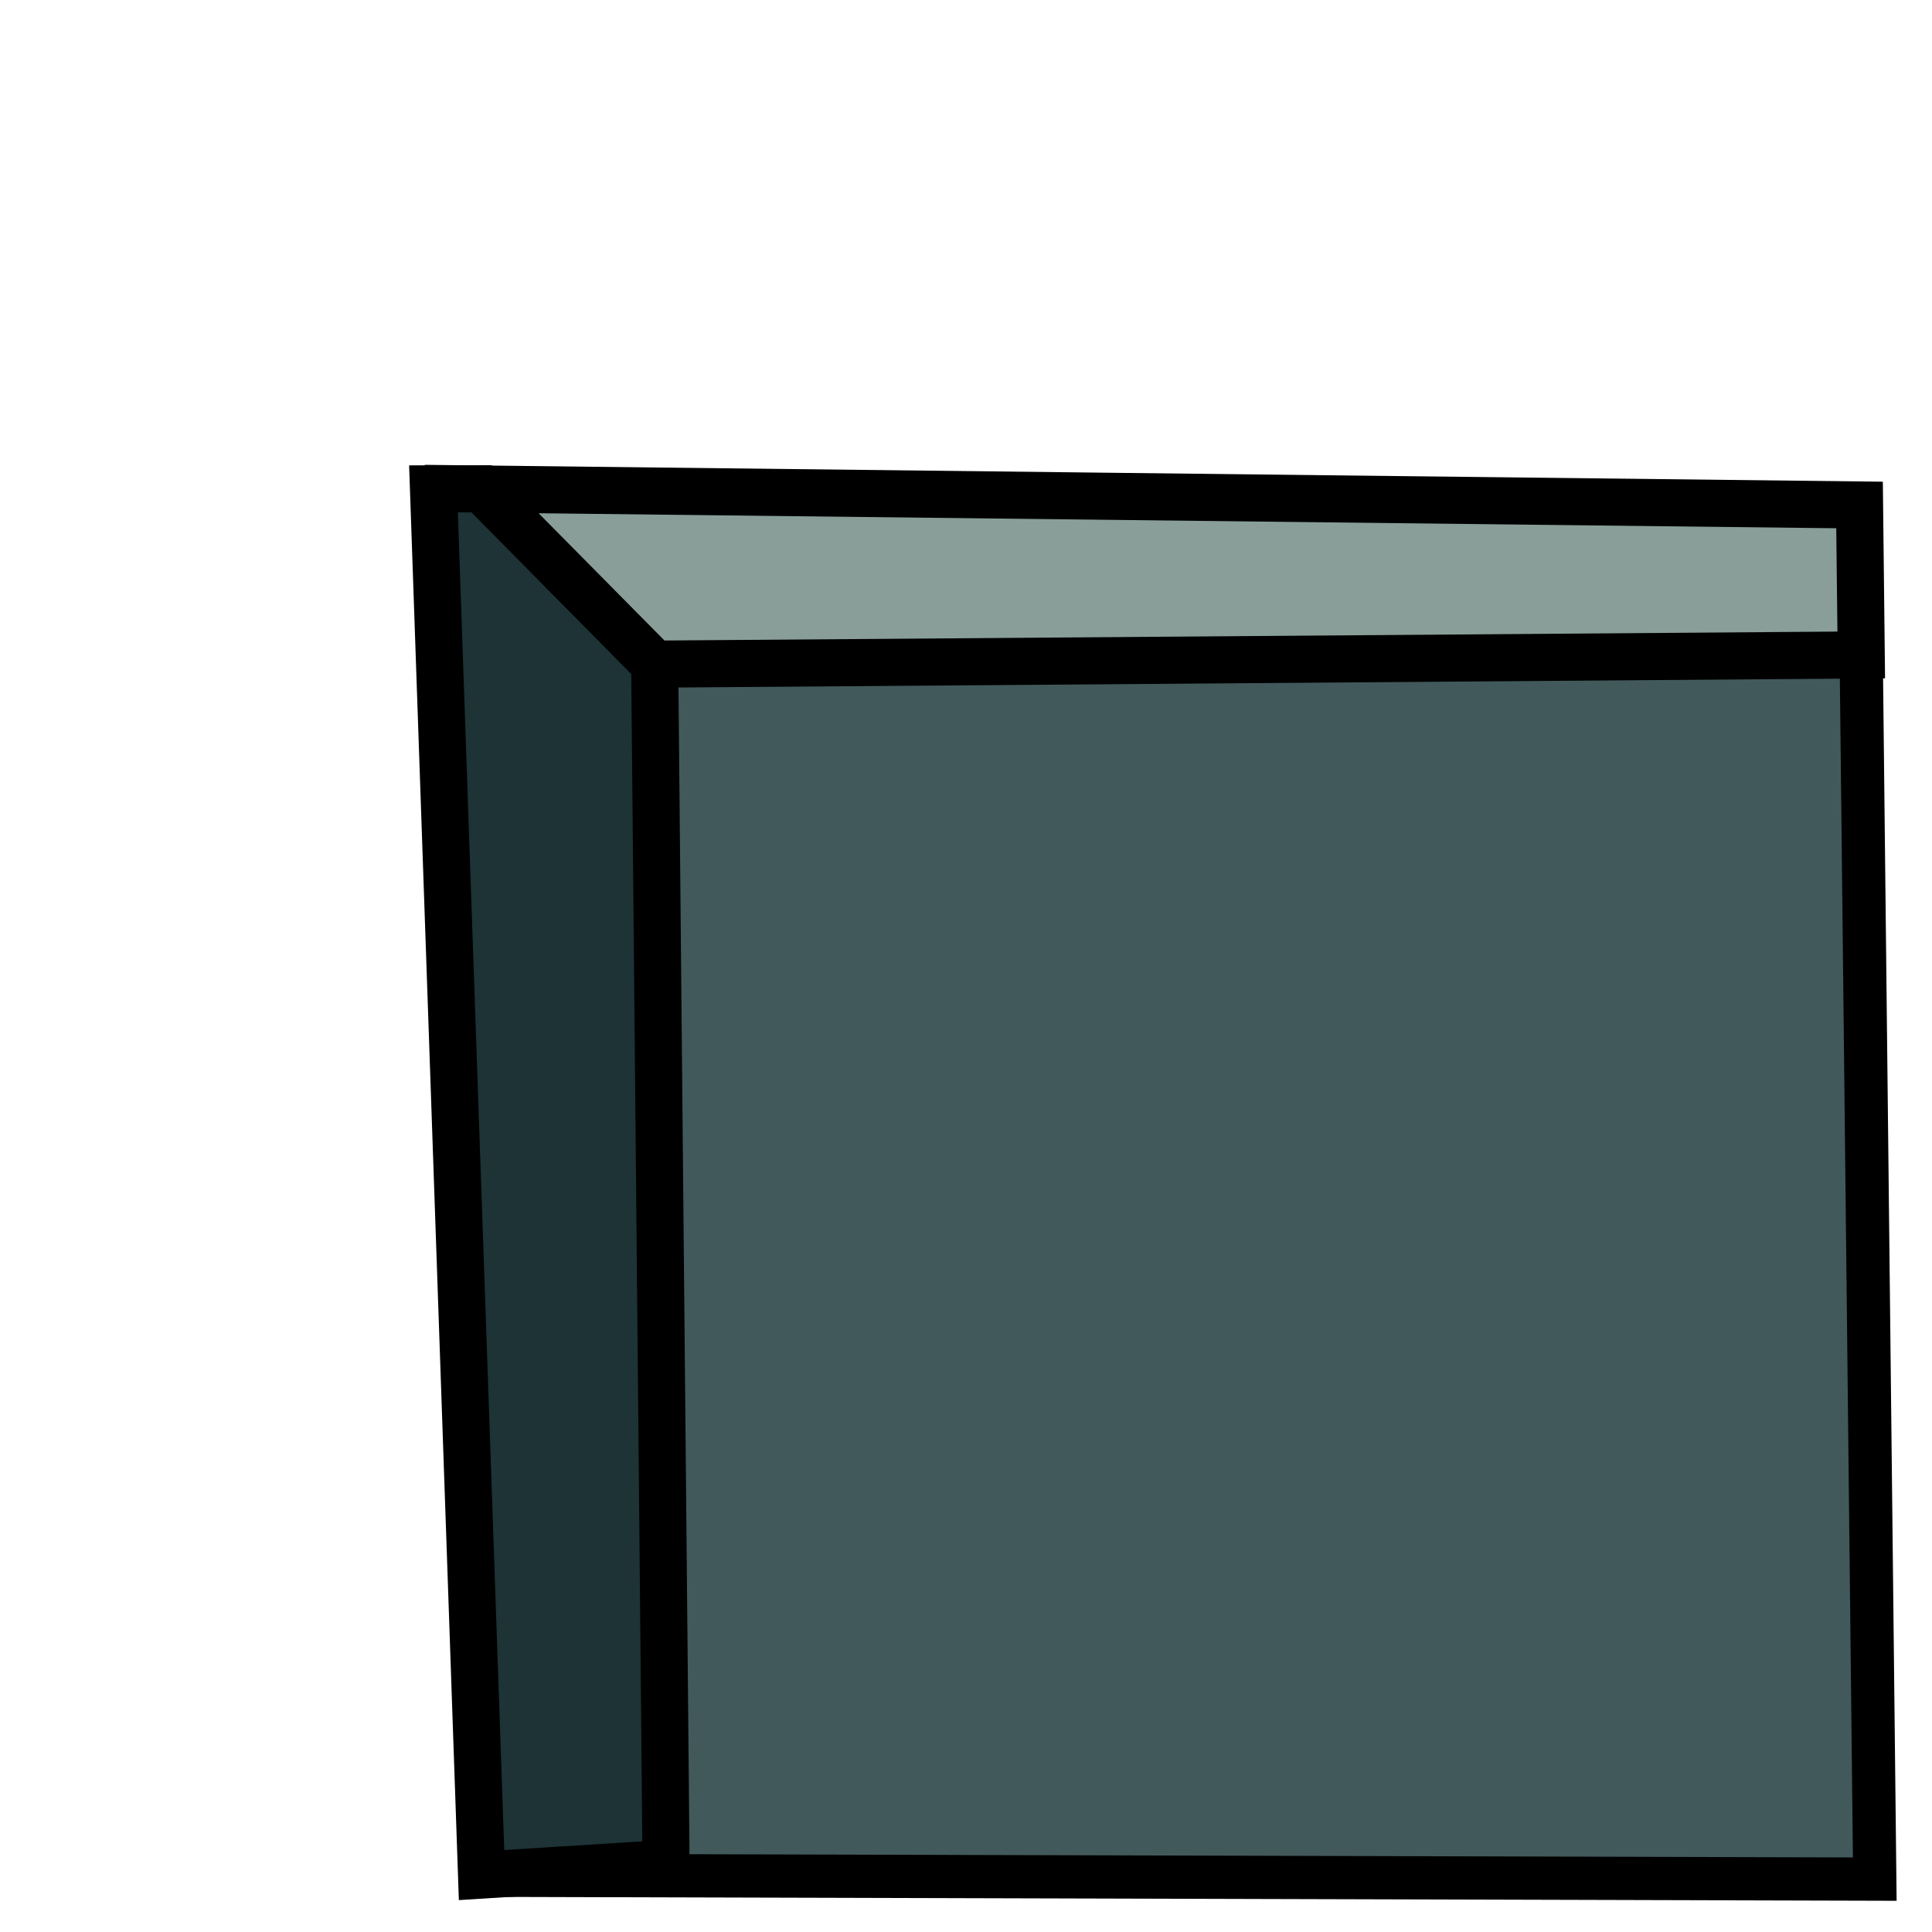
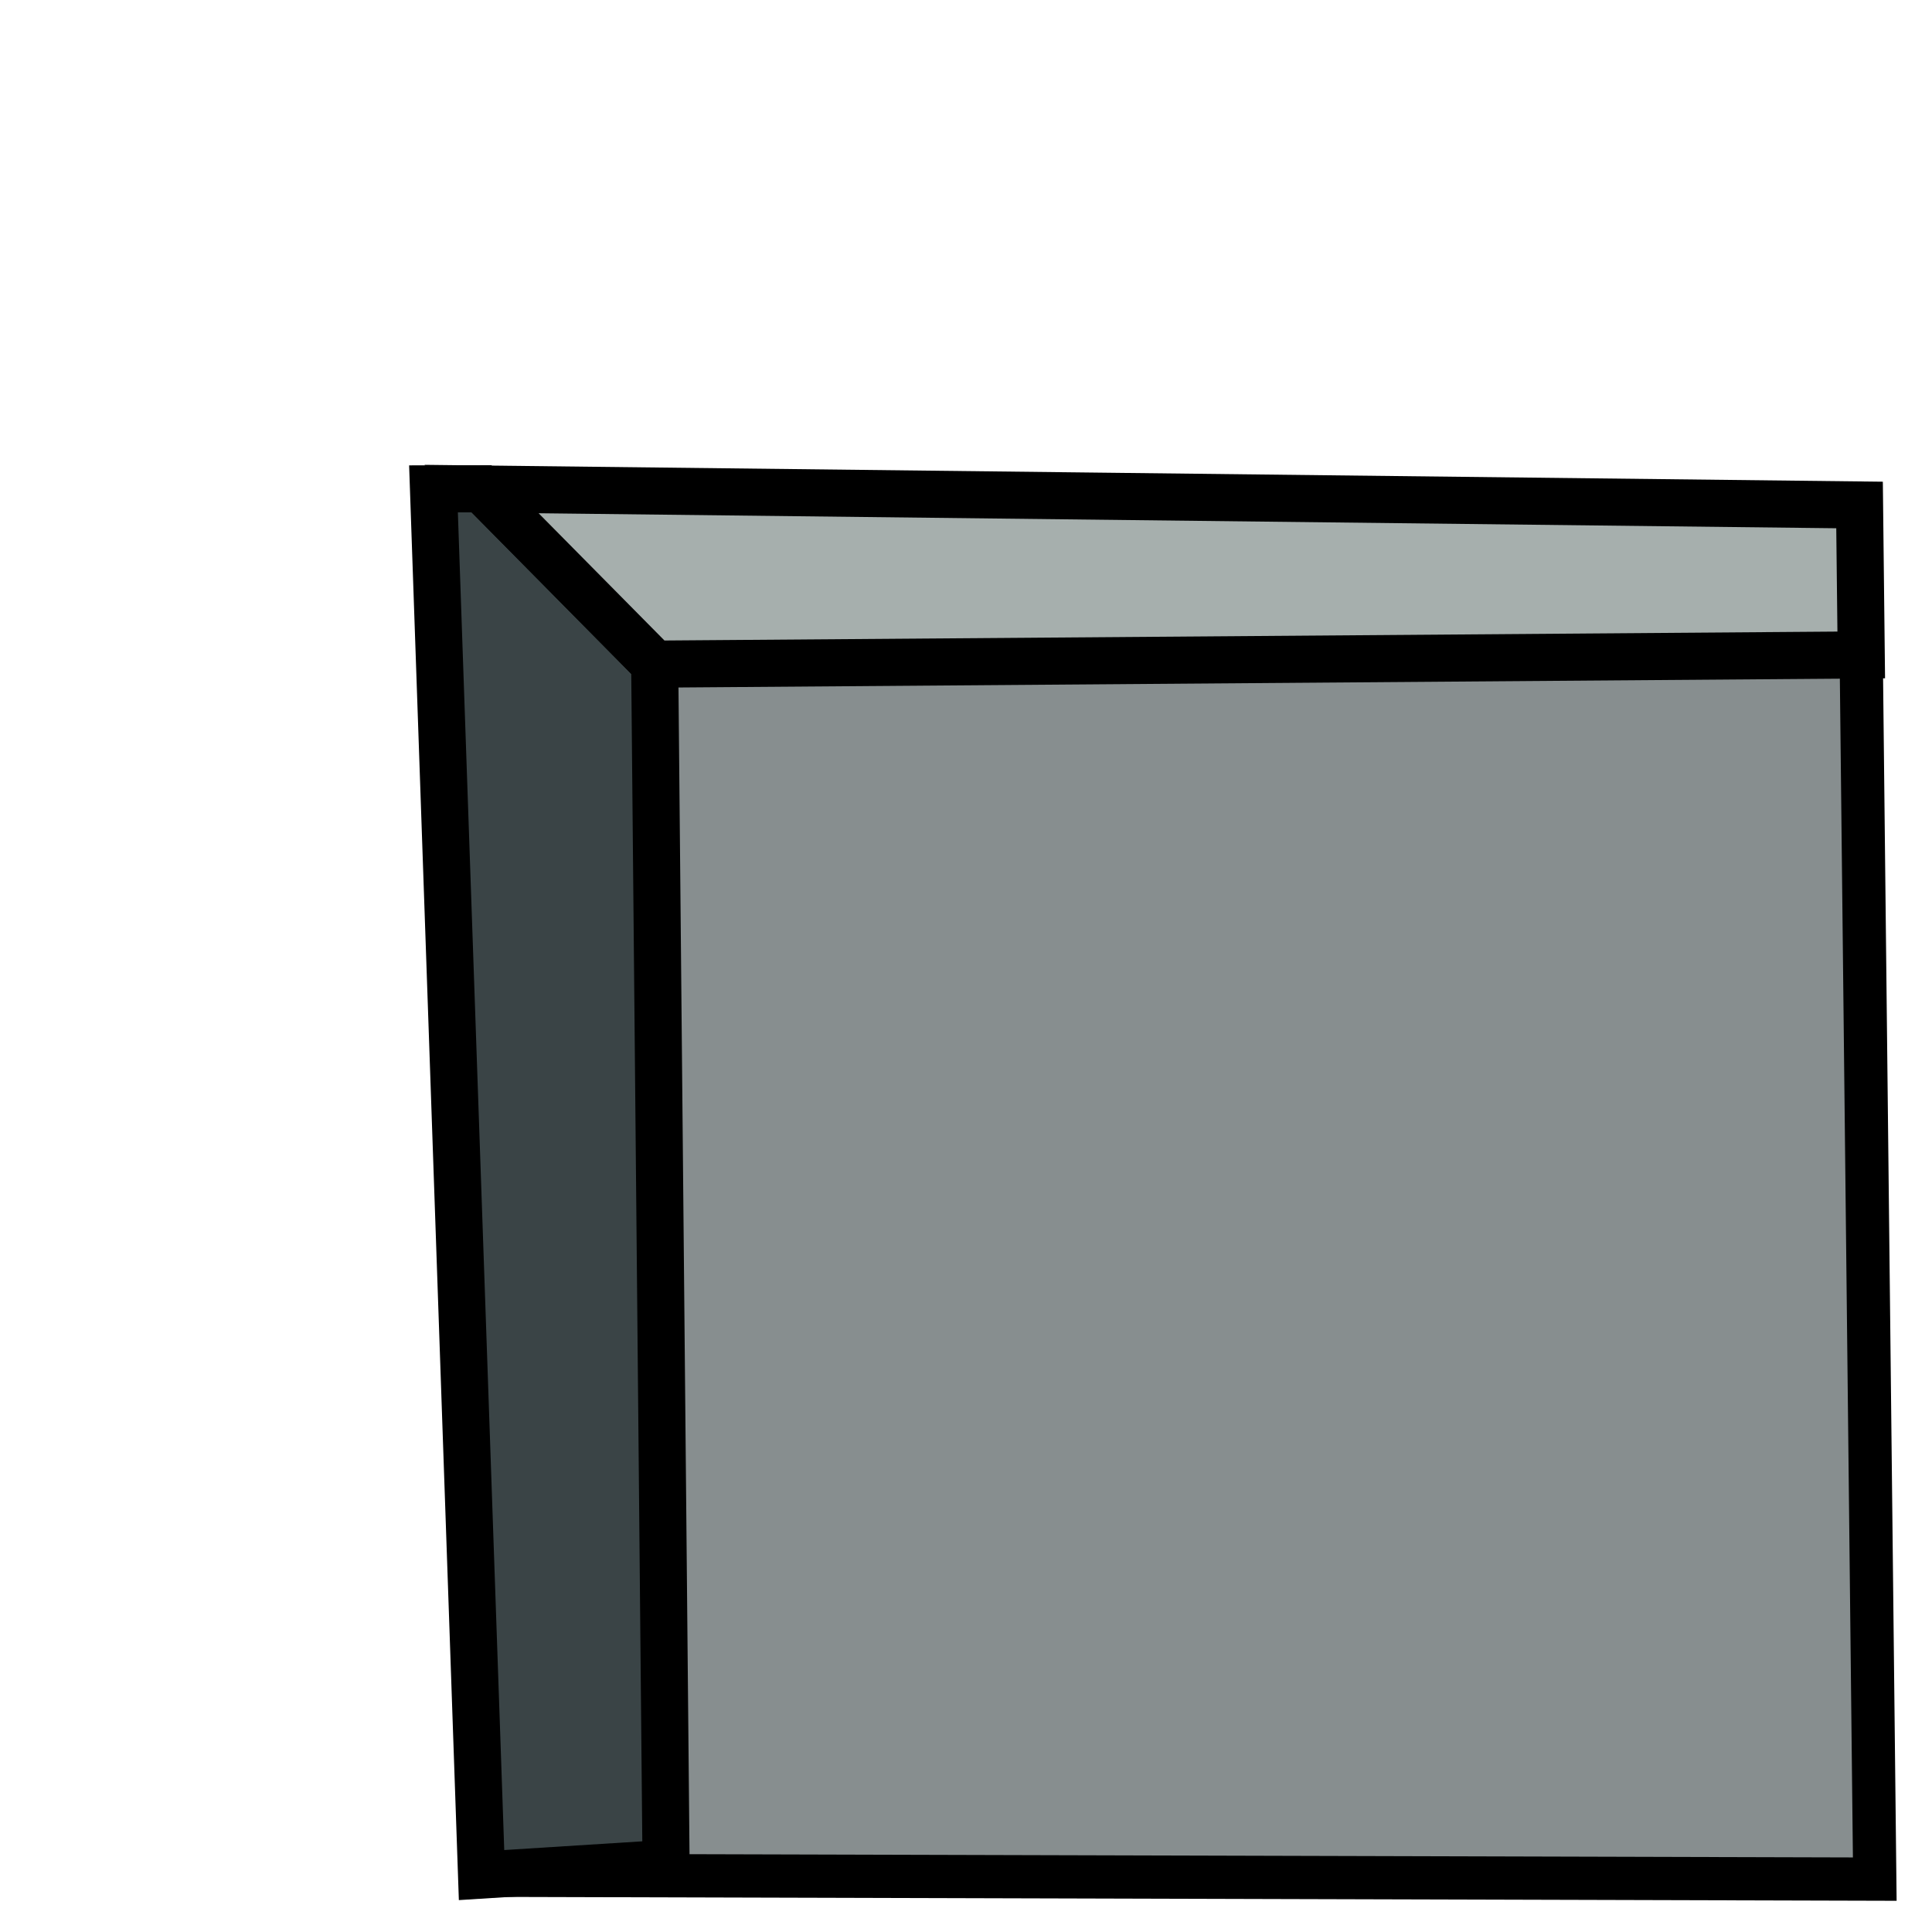
<svg xmlns="http://www.w3.org/2000/svg" width="8mm" height="8mm" viewBox="0 0 8 8" version="1.1" id="svg837">
  <defs id="defs831">
    </defs>
  <g id="layer1" transform="translate(0,-289)">
-     <path style="fill:#42595b;fill-opacity:1;stroke:#000000;stroke-width:0.179px;stroke-linecap:butt;stroke-linejoin:miter;stroke-opacity:1" d="m 7.7,291.091 c -5.675,-0.05 -5.722,0.051 -5.722,0.051 l 0.017,5.623 5.768,0.016 z" id="path1551" />
+     <path style="fill:#878e8f;fill-opacity:1;stroke:#000000;stroke-width:0.179px;stroke-linecap:butt;stroke-linejoin:miter;stroke-opacity:1" d="m 7.7,291.091 c -5.675,-0.05 -5.722,0.051 -5.722,0.051 l 0.017,5.623 5.768,0.016 z" id="path1551" />
    <path style="fill:none;stroke:#000000;stroke-width:0.195px;stroke-linecap:butt;stroke-linejoin:miter;stroke-opacity:1" d="M 1.991,296.771 Z" id="path2175" />
-     <path style="fill:#1d3335;fill-opacity:1;stroke:#000000;stroke-width:0.195px;stroke-linecap:butt;stroke-linejoin:miter;stroke-opacity:1" d="m 2.758,296.716 -0.047,-4.966 v 0 l -0.717,-0.726 -0.199,3e-4 0.199,5.74 v 0 z" id="path2177" />
-     <path style="fill:#899e99;fill-opacity:1;stroke:#000000;stroke-width:0.195px;stroke-linecap:butt;stroke-linejoin:miter;stroke-opacity:1" d="m 1.994,291.025 c 1.902,0.022 3.804,0.044 5.706,0.066 l 0.007,0.621 -4.996,0.038 z" id="path2181" />
+     <path style="fill:#3a4446;fill-opacity:1;stroke:#000000;stroke-width:0.195px;stroke-linecap:butt;stroke-linejoin:miter;stroke-opacity:1" d="m 2.758,296.716 -0.047,-4.966 v 0 l -0.717,-0.726 -0.199,3e-4 0.199,5.74 v 0 z" id="path2177" />
+     <path style="fill:#a6afad;fill-opacity:1;stroke:#000000;stroke-width:0.195px;stroke-linecap:butt;stroke-linejoin:miter;stroke-opacity:1" d="m 1.994,291.025 c 1.902,0.022 3.804,0.044 5.706,0.066 l 0.007,0.621 -4.996,0.038 z" id="path2181" />
  </g>
</svg>
